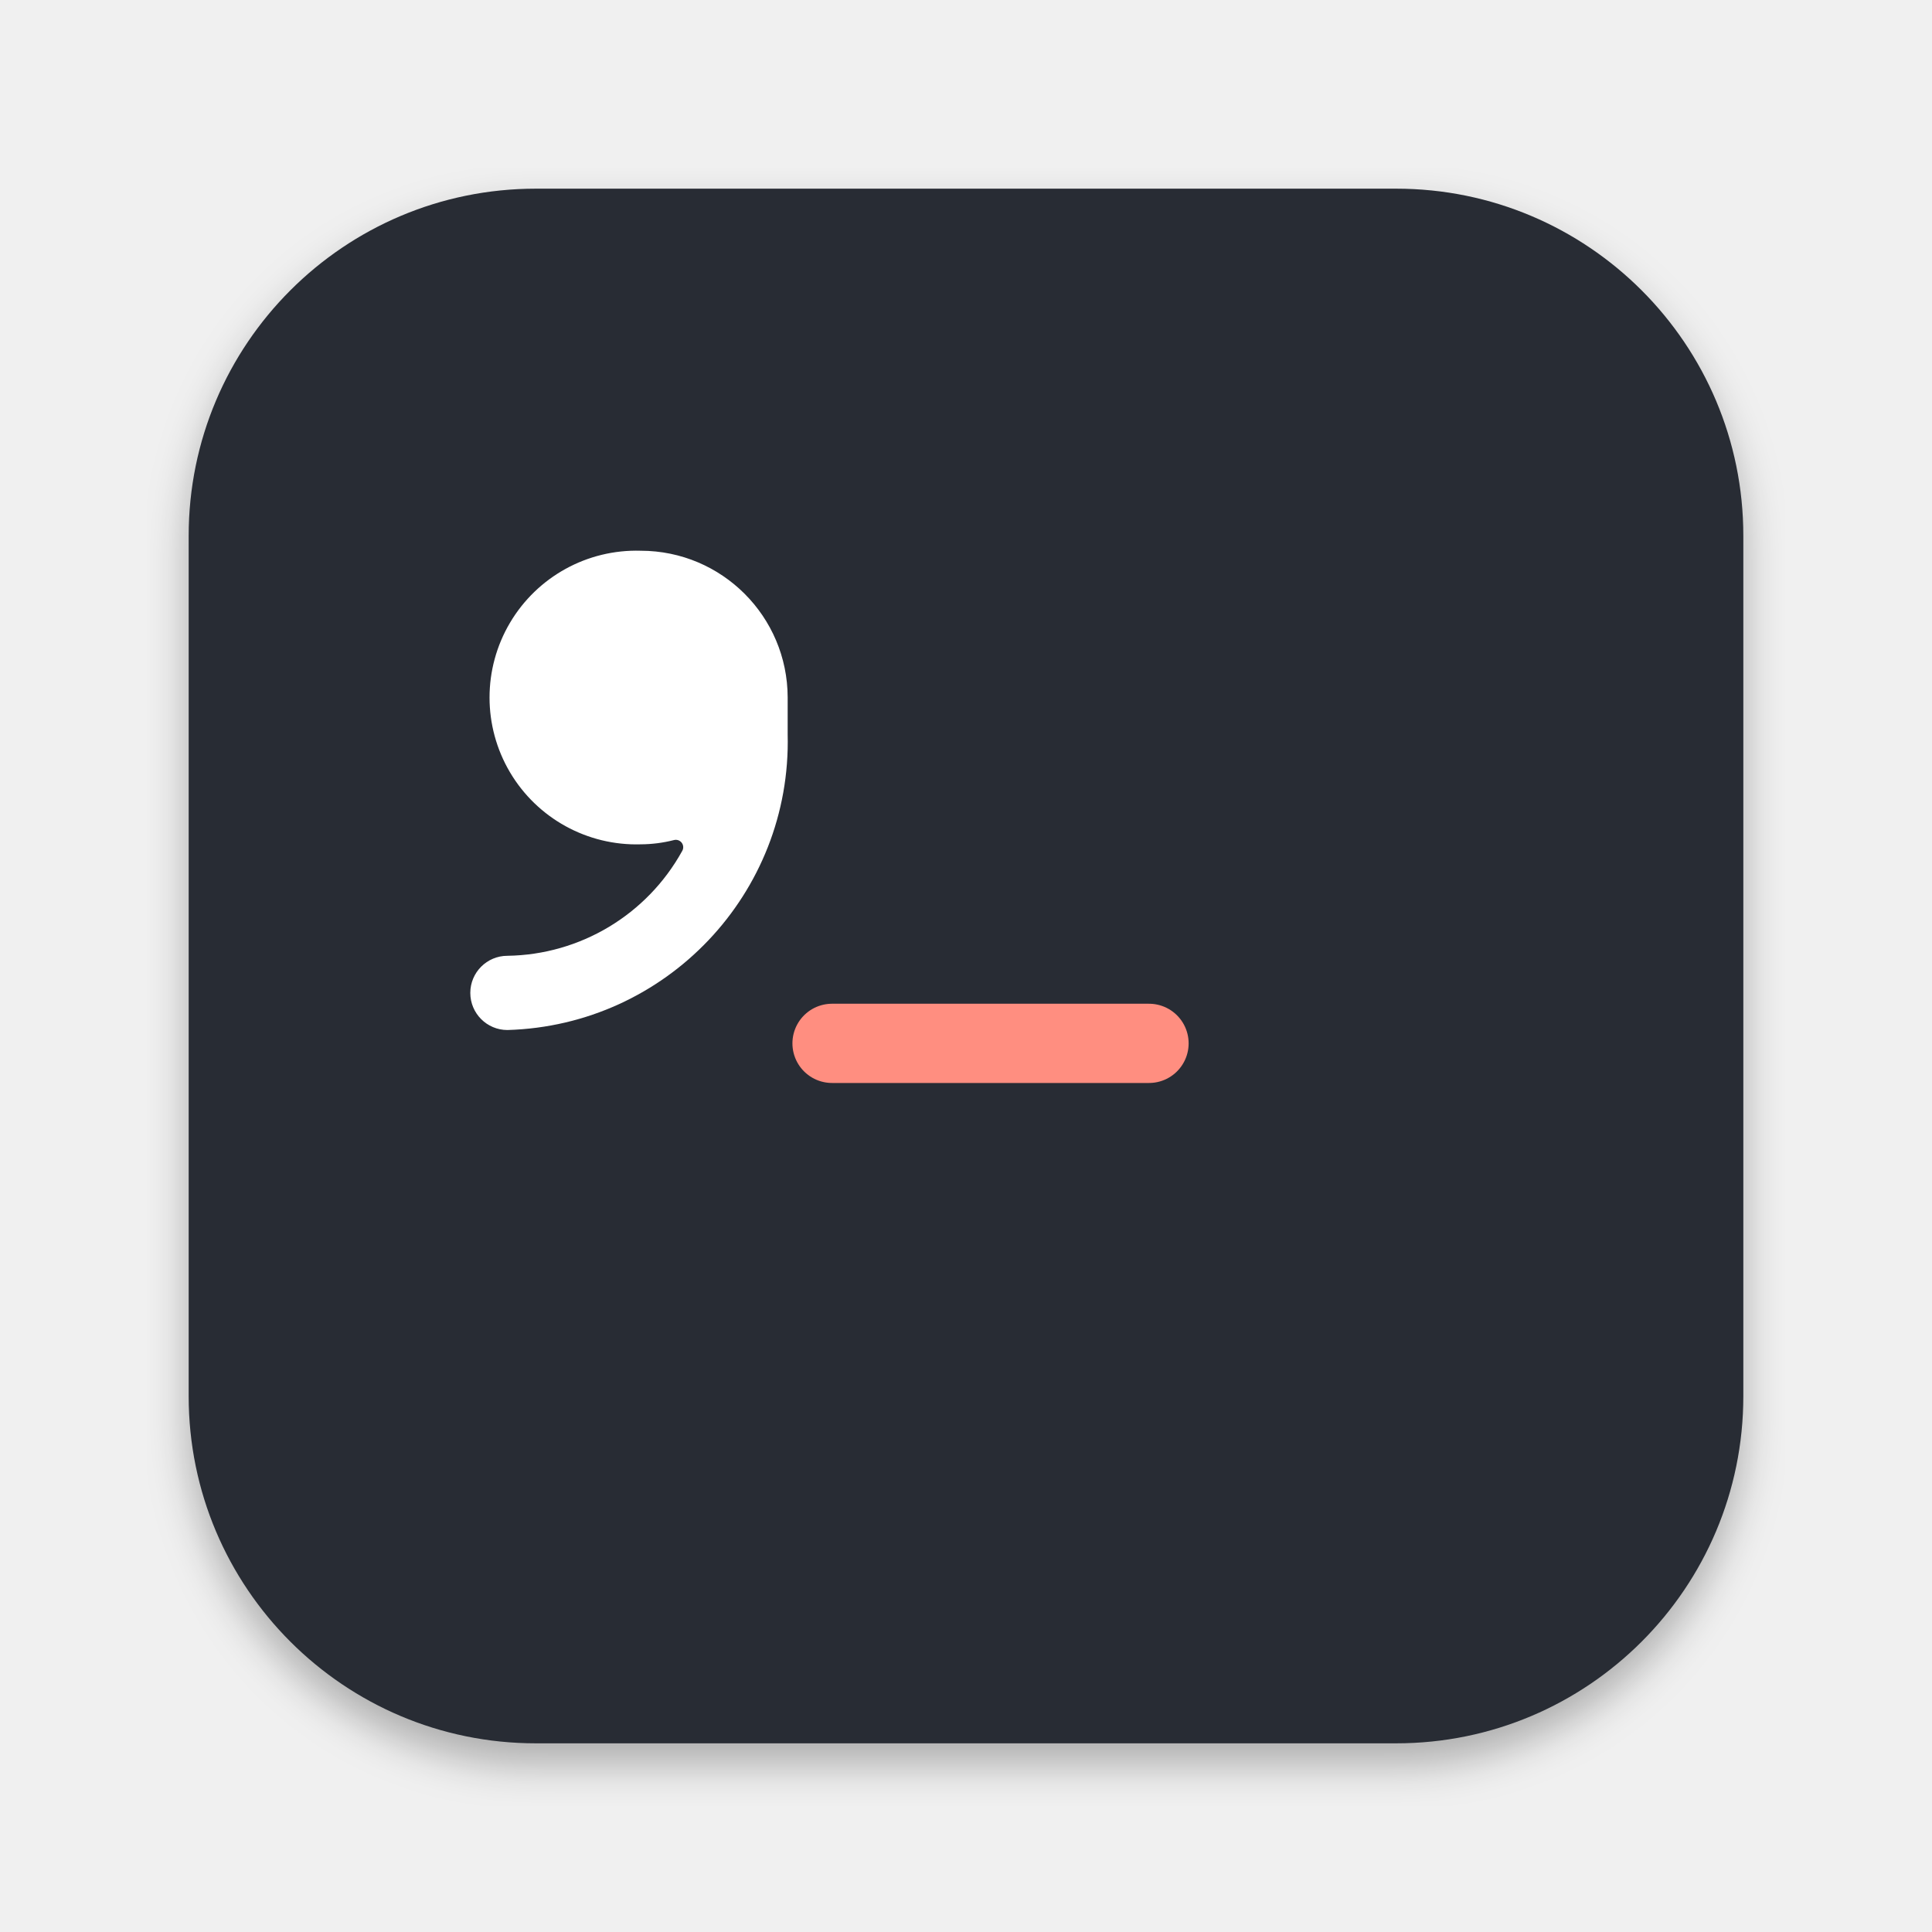
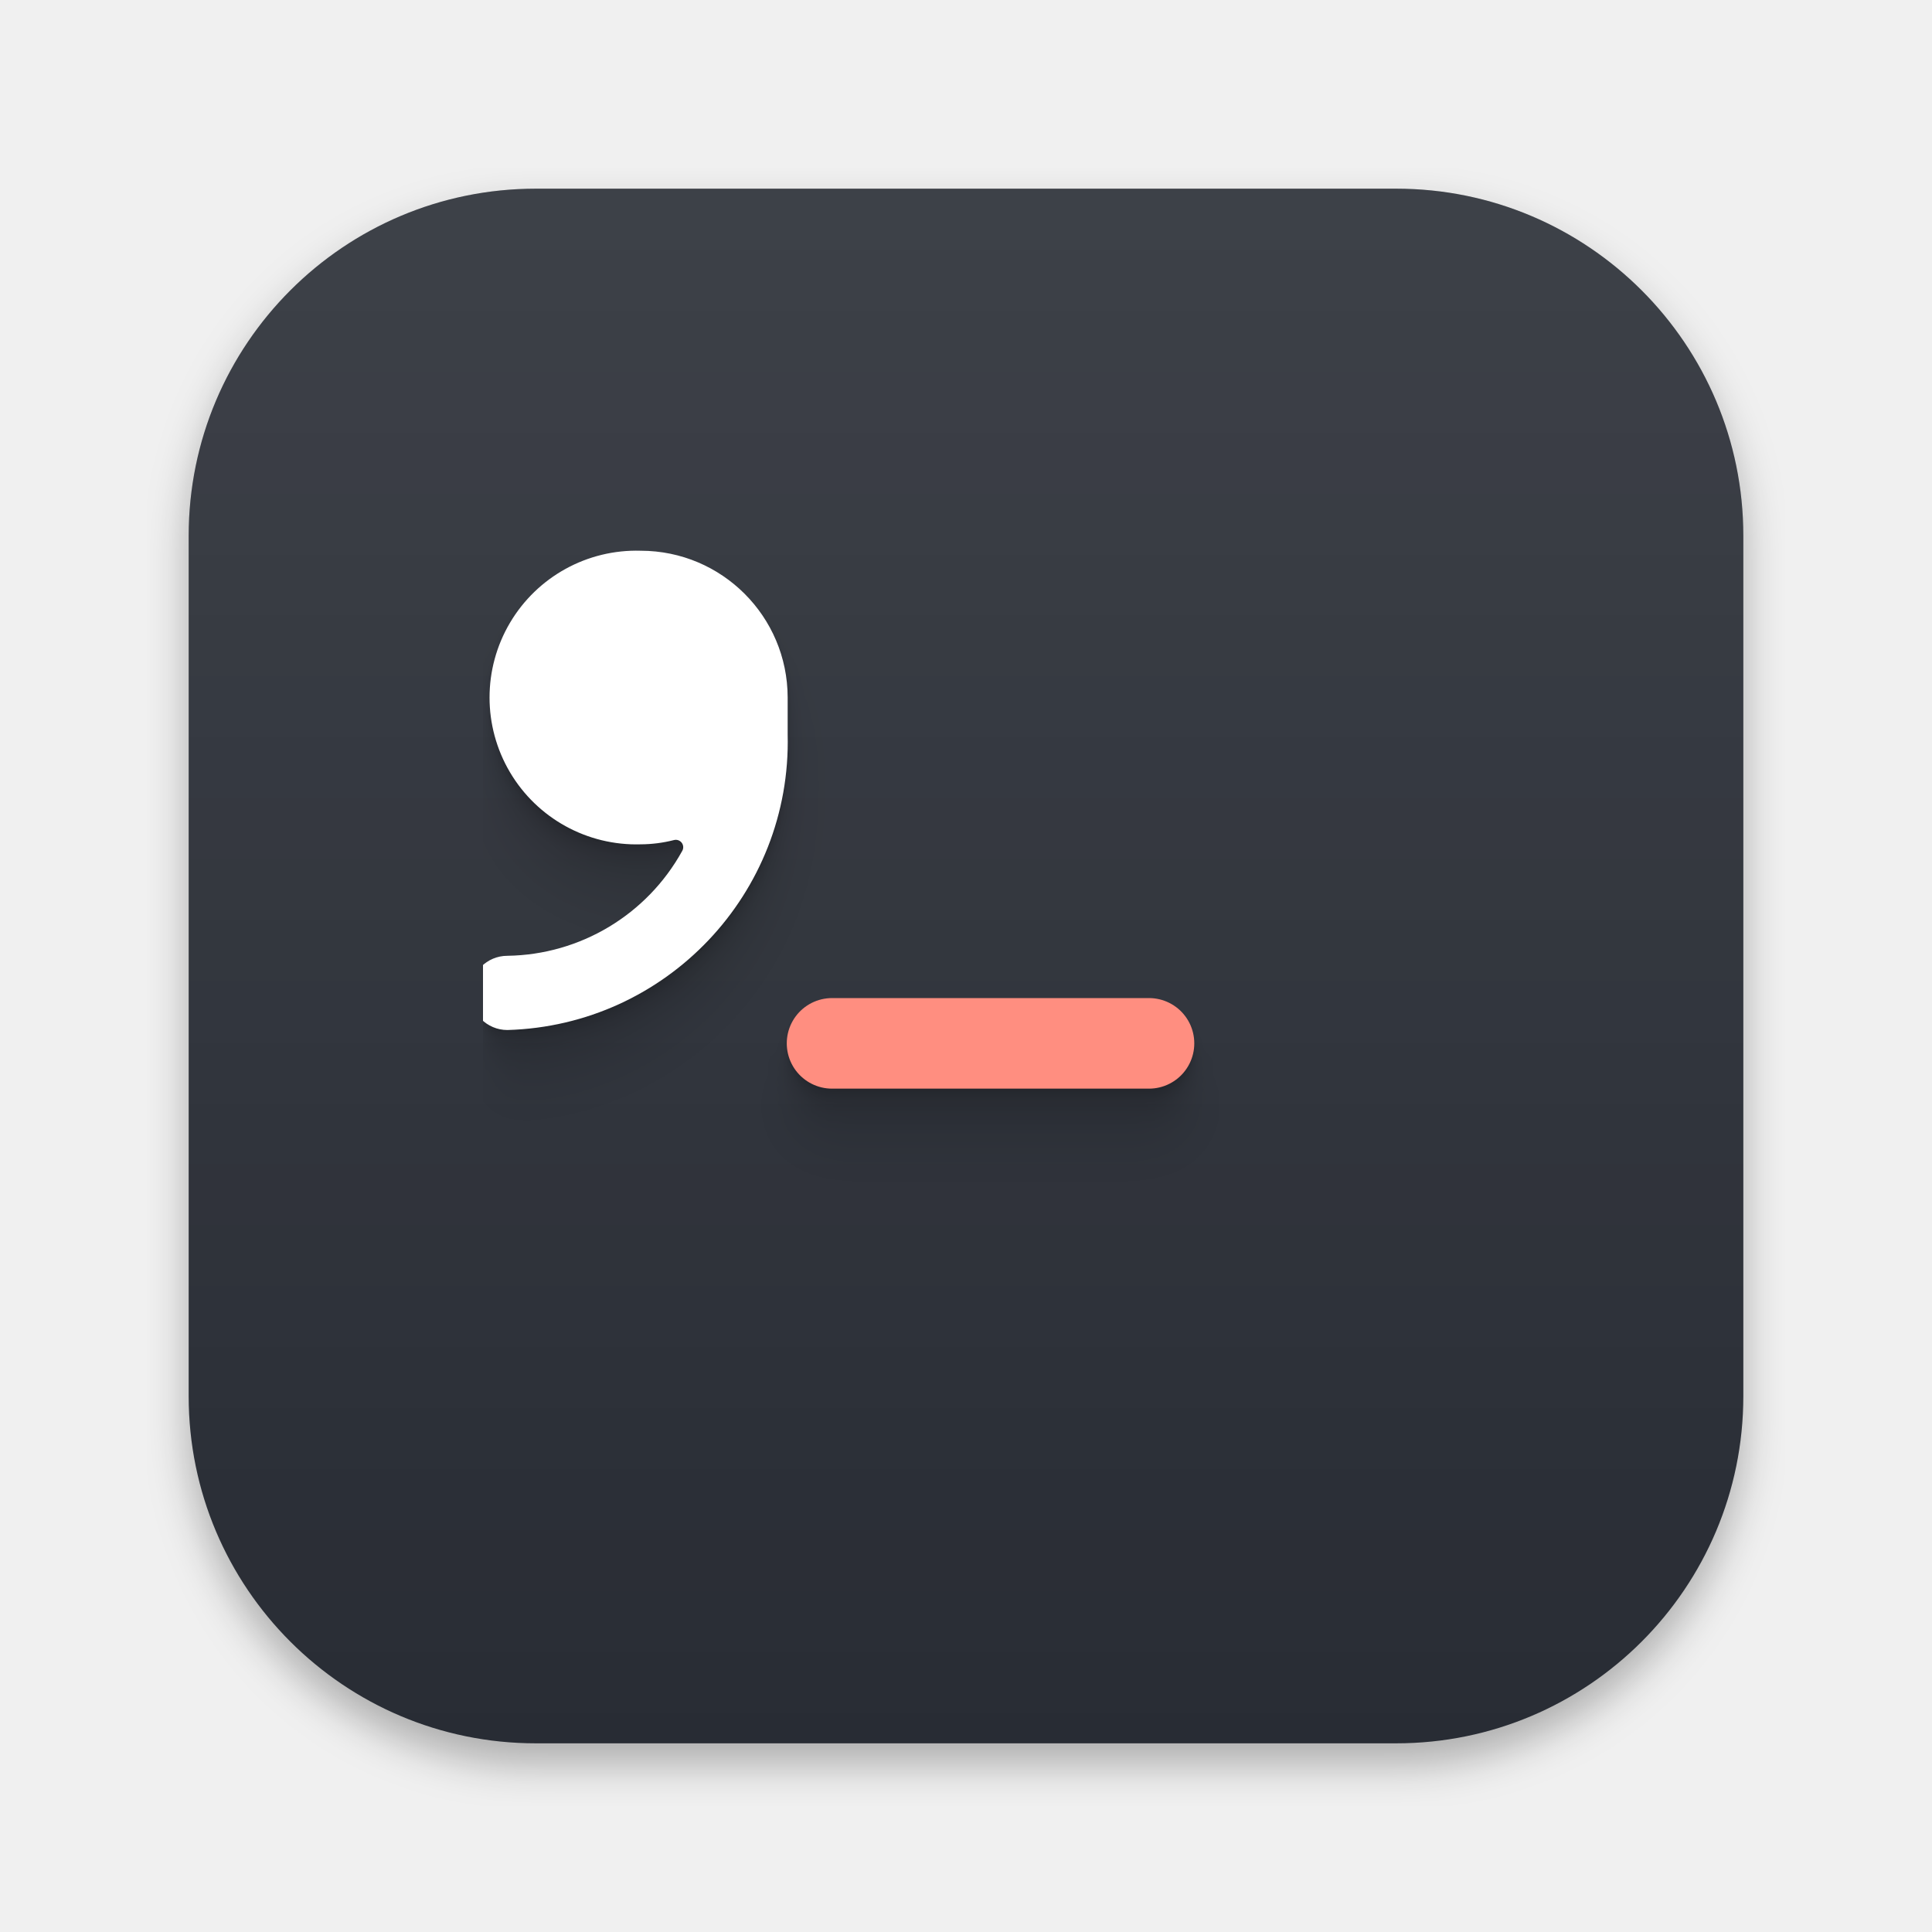
<svg xmlns="http://www.w3.org/2000/svg" width="512" height="512" fill="none">
  <defs>
    <filter id="a" x="39" y="44.5" width="434" height="434" filterUnits="userSpaceOnUse" color-interpolation-filters="sRGB">
      <feFlood flood-opacity="0" result="BackgroundImageFix" />
      <feColorMatrix in="SourceAlpha" type="matrix" values="0 0 0 0 0 0 0 0 0 0 0 0 0 0 0 0 0 0 127 0" />
      <feOffset dy="5.5" />
      <feGaussianBlur stdDeviation="5.5" />
      <feColorMatrix type="matrix" values="0 0 0 0 0 0 0 0 0 0 0 0 0 0 0 0 0 0 0.28 0" />
      <feBlend mode="normal" in2="BackgroundImageFix" result="effect1_dropShadow" />
      <feBlend mode="normal" in="SourceGraphic" in2="effect1_dropShadow" result="shape" />
    </filter>
+     <filter id="c" x="128" y="141.5" width="256" height="259" filterUnits="userSpaceOnUse" color-interpolation-filters="sRGB">
+       <feFlood flood-opacity="0" result="BackgroundImageFix" />
+       <feColorMatrix in="SourceAlpha" type="matrix" values="0 0 0 0 0 0 0 0 0 0 0 0 0 0 0 0 0 0 127 0" />
+       <feOffset dy=".457" />
+       <feGaussianBlur stdDeviation=".187" />
+       <feColorMatrix type="matrix" values="0 0 0 0 0 0 0 0 0 0 0 0 0 0 0 0 0 0 0.025 0" />
+       <feBlend mode="normal" in2="BackgroundImageFix" result="effect1_dropShadow" />
+       <feColorMatrix in="SourceAlpha" type="matrix" values="0 0 0 0 0 0 0 0 0 0 0 0 0 0 0 0 0 0 127 0" />
+       <feOffset dy="1.097" />
+       <feGaussianBlur stdDeviation=".449" />
+       <feColorMatrix type="matrix" values="0 0 0 0 0 0 0 0 0 0 0 0 0 0 0 0 0 0 0.036 0" />
+       <feBlend mode="normal" in2="effect1_dropShadow" result="effect2_dropShadow" />
+       <feColorMatrix in="SourceAlpha" type="matrix" values="0 0 0 0 0 0 0 0 0 0 0 0 0 0 0 0 0 0 127 0" />
+       <feOffset dy="2.066" />
+       <feGaussianBlur stdDeviation=".845" />
+       <feColorMatrix type="matrix" values="0 0 0 0 0 0 0 0 0 0 0 0 0 0 0 0 0 0 0.045 0" />
+       <feBlend mode="normal" in2="effect2_dropShadow" result="effect3_dropShadow" />
+       <feColorMatrix in="SourceAlpha" type="matrix" values="0 0 0 0 0 0 0 0 0 0 0 0 0 0 0 0 0 0 127 0" />
+       <feOffset dy="3.685" />
+       <feGaussianBlur stdDeviation="1.508" />
+       <feColorMatrix type="matrix" values="0 0 0 0 0 0 0 0 0 0 0 0 0 0 0 0 0 0 0.054 0" />
+       <feBlend mode="normal" in2="effect3_dropShadow" result="effect4_dropShadow" />
+       <feColorMatrix in="SourceAlpha" type="matrix" values="0 0 0 0 0 0 0 0 0 0 0 0 0 0 0 0 0 0 127 0" />
+       <feOffset dy="6.893" />
+       <feGaussianBlur stdDeviation="2.82" />
+       <feColorMatrix type="matrix" values="0 0 0 0 0 0 0 0 0 0 0 0 0 0 0 0 0 0 0.065 0" />
+       <feBlend mode="normal" in2="effect4_dropShadow" result="effect5_dropShadow" />
+       <feColorMatrix in="SourceAlpha" type="matrix" values="0 0 0 0 0 0 0 0 0 0 0 0 0 0 0 0 0 0 127 0" />
+       <feOffset dy="16.5" />
+       <feGaussianBlur stdDeviation="6.75" />
+       <feColorMatrix type="matrix" values="0 0 0 0 0 0 0 0 0 0 0 0 0 0 0 0 0 0 0.09 0" />
+       <feBlend mode="normal" in2="effect5_dropShadow" result="effect6_dropShadow" />
+       <feBlend mode="normal" in="SourceGraphic" in2="effect6_dropShadow" result="shape" />
+     </filter>
+     <linearGradient id="b" x1="256" y1="50" x2="256" y2="462" gradientUnits="userSpaceOnUse">
+       <stop stop-opacity=".1" stop-color="#fff" />
+       <stop offset="1" stop-opacity="0" stop-color="#fff" />
+     </linearGradient>
  </defs>
  <g filter="url(#a)">
    <rect x="50" y="50" width="412" height="412" rx="92" fill="#282c34" />
-     <path d="M220.5 276.5h84" stroke="#ff8e80" stroke-width="21" stroke-linecap="round" fill="none" />
-     <path d="M169.82 145.95a38.92 38.92 0 100 77.805 36.295 36.295 0 008.75-1.12 1.96 1.96 0 012.205 2.905 53.795 53.795 0 01-46.305 27.755 9.835 9.835 0 000 19.67 76.475 76.475 0 0074.27-78.33v-9.8a38.955 38.955 0 00-38.92-38.885z" fill="#fff" />
+     <rect x="50" y="50" width="412" height="412" rx="92" fill="url(#b)" />
+     <g filter="url(#c)">
+       <path d="M220.5 276.5h84" stroke="#ff8e80" stroke-width="24" stroke-linecap="round" fill="none" />
+       <path d="M169.82 145.95a38.92 38.92 0 100 77.805 36.295 36.295 0 008.75-1.12 1.96 1.96 0 012.205 2.905 53.795 53.795 0 01-46.305 27.755 9.835 9.835 0 000 19.67 76.475 76.475 0 0074.27-78.33v-9.8a38.955 38.955 0 00-38.92-38.885z" fill="#fff" />
+     </g>
  </g>
</svg>
